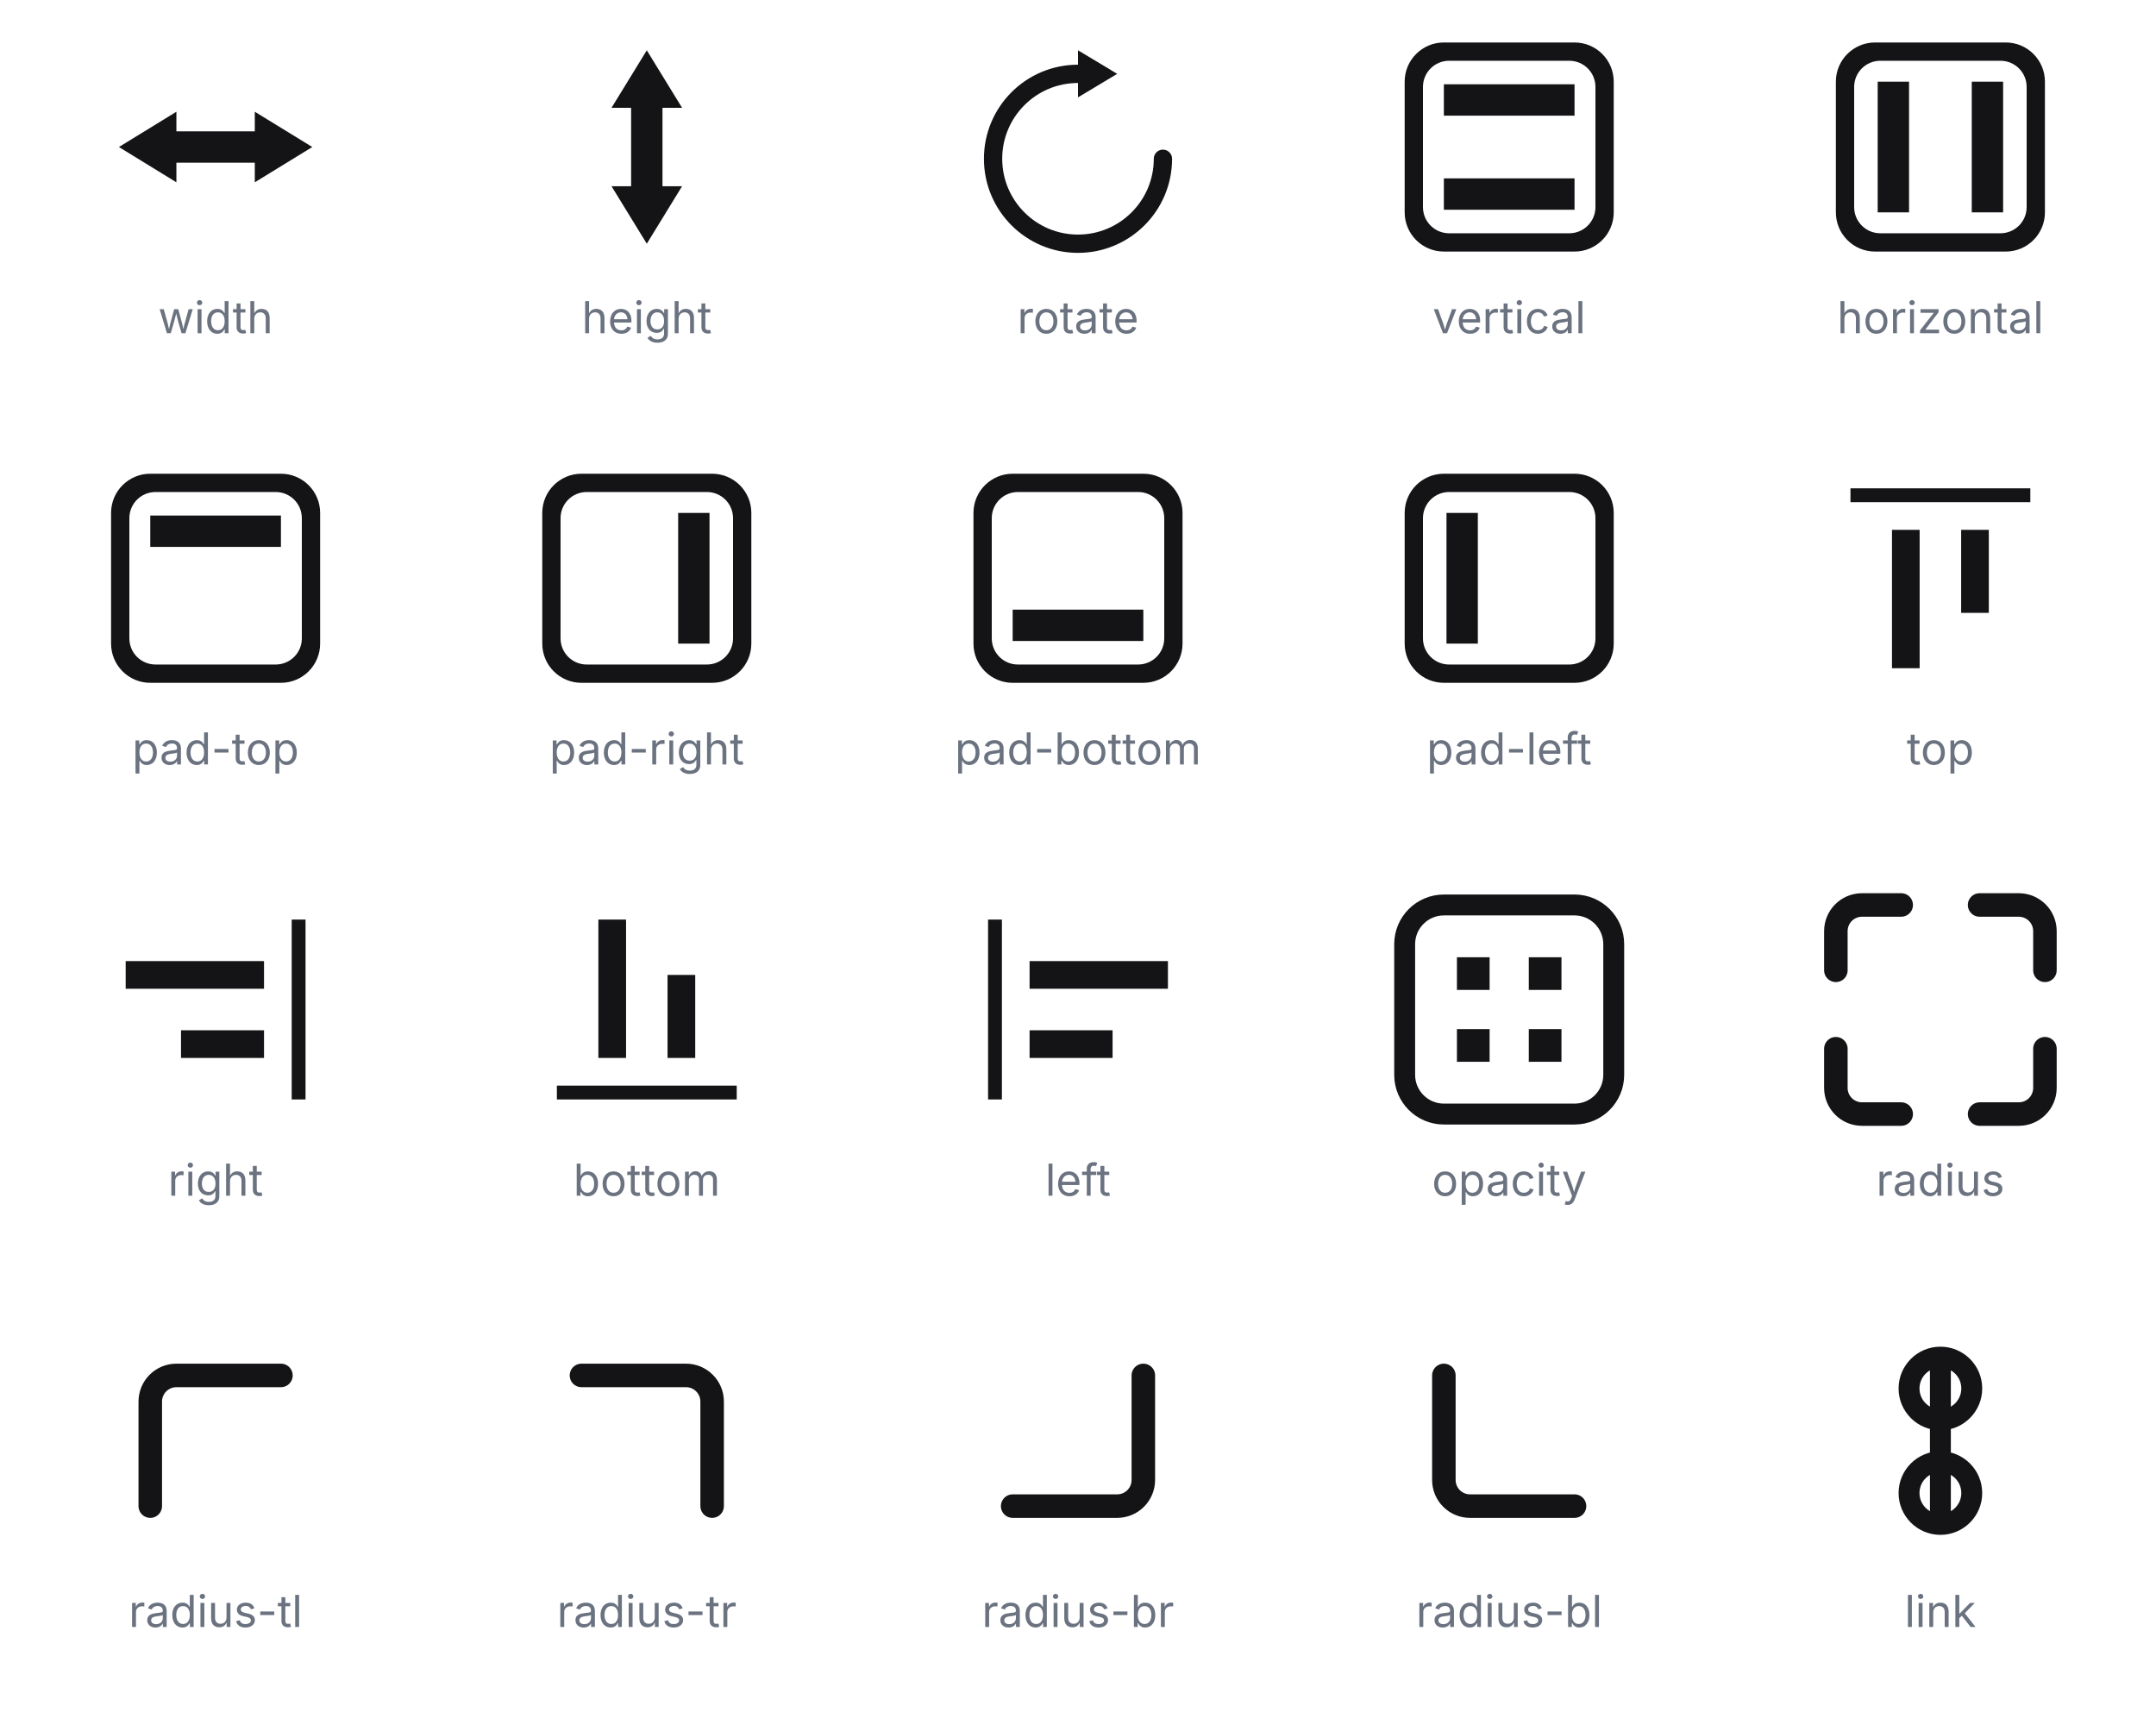
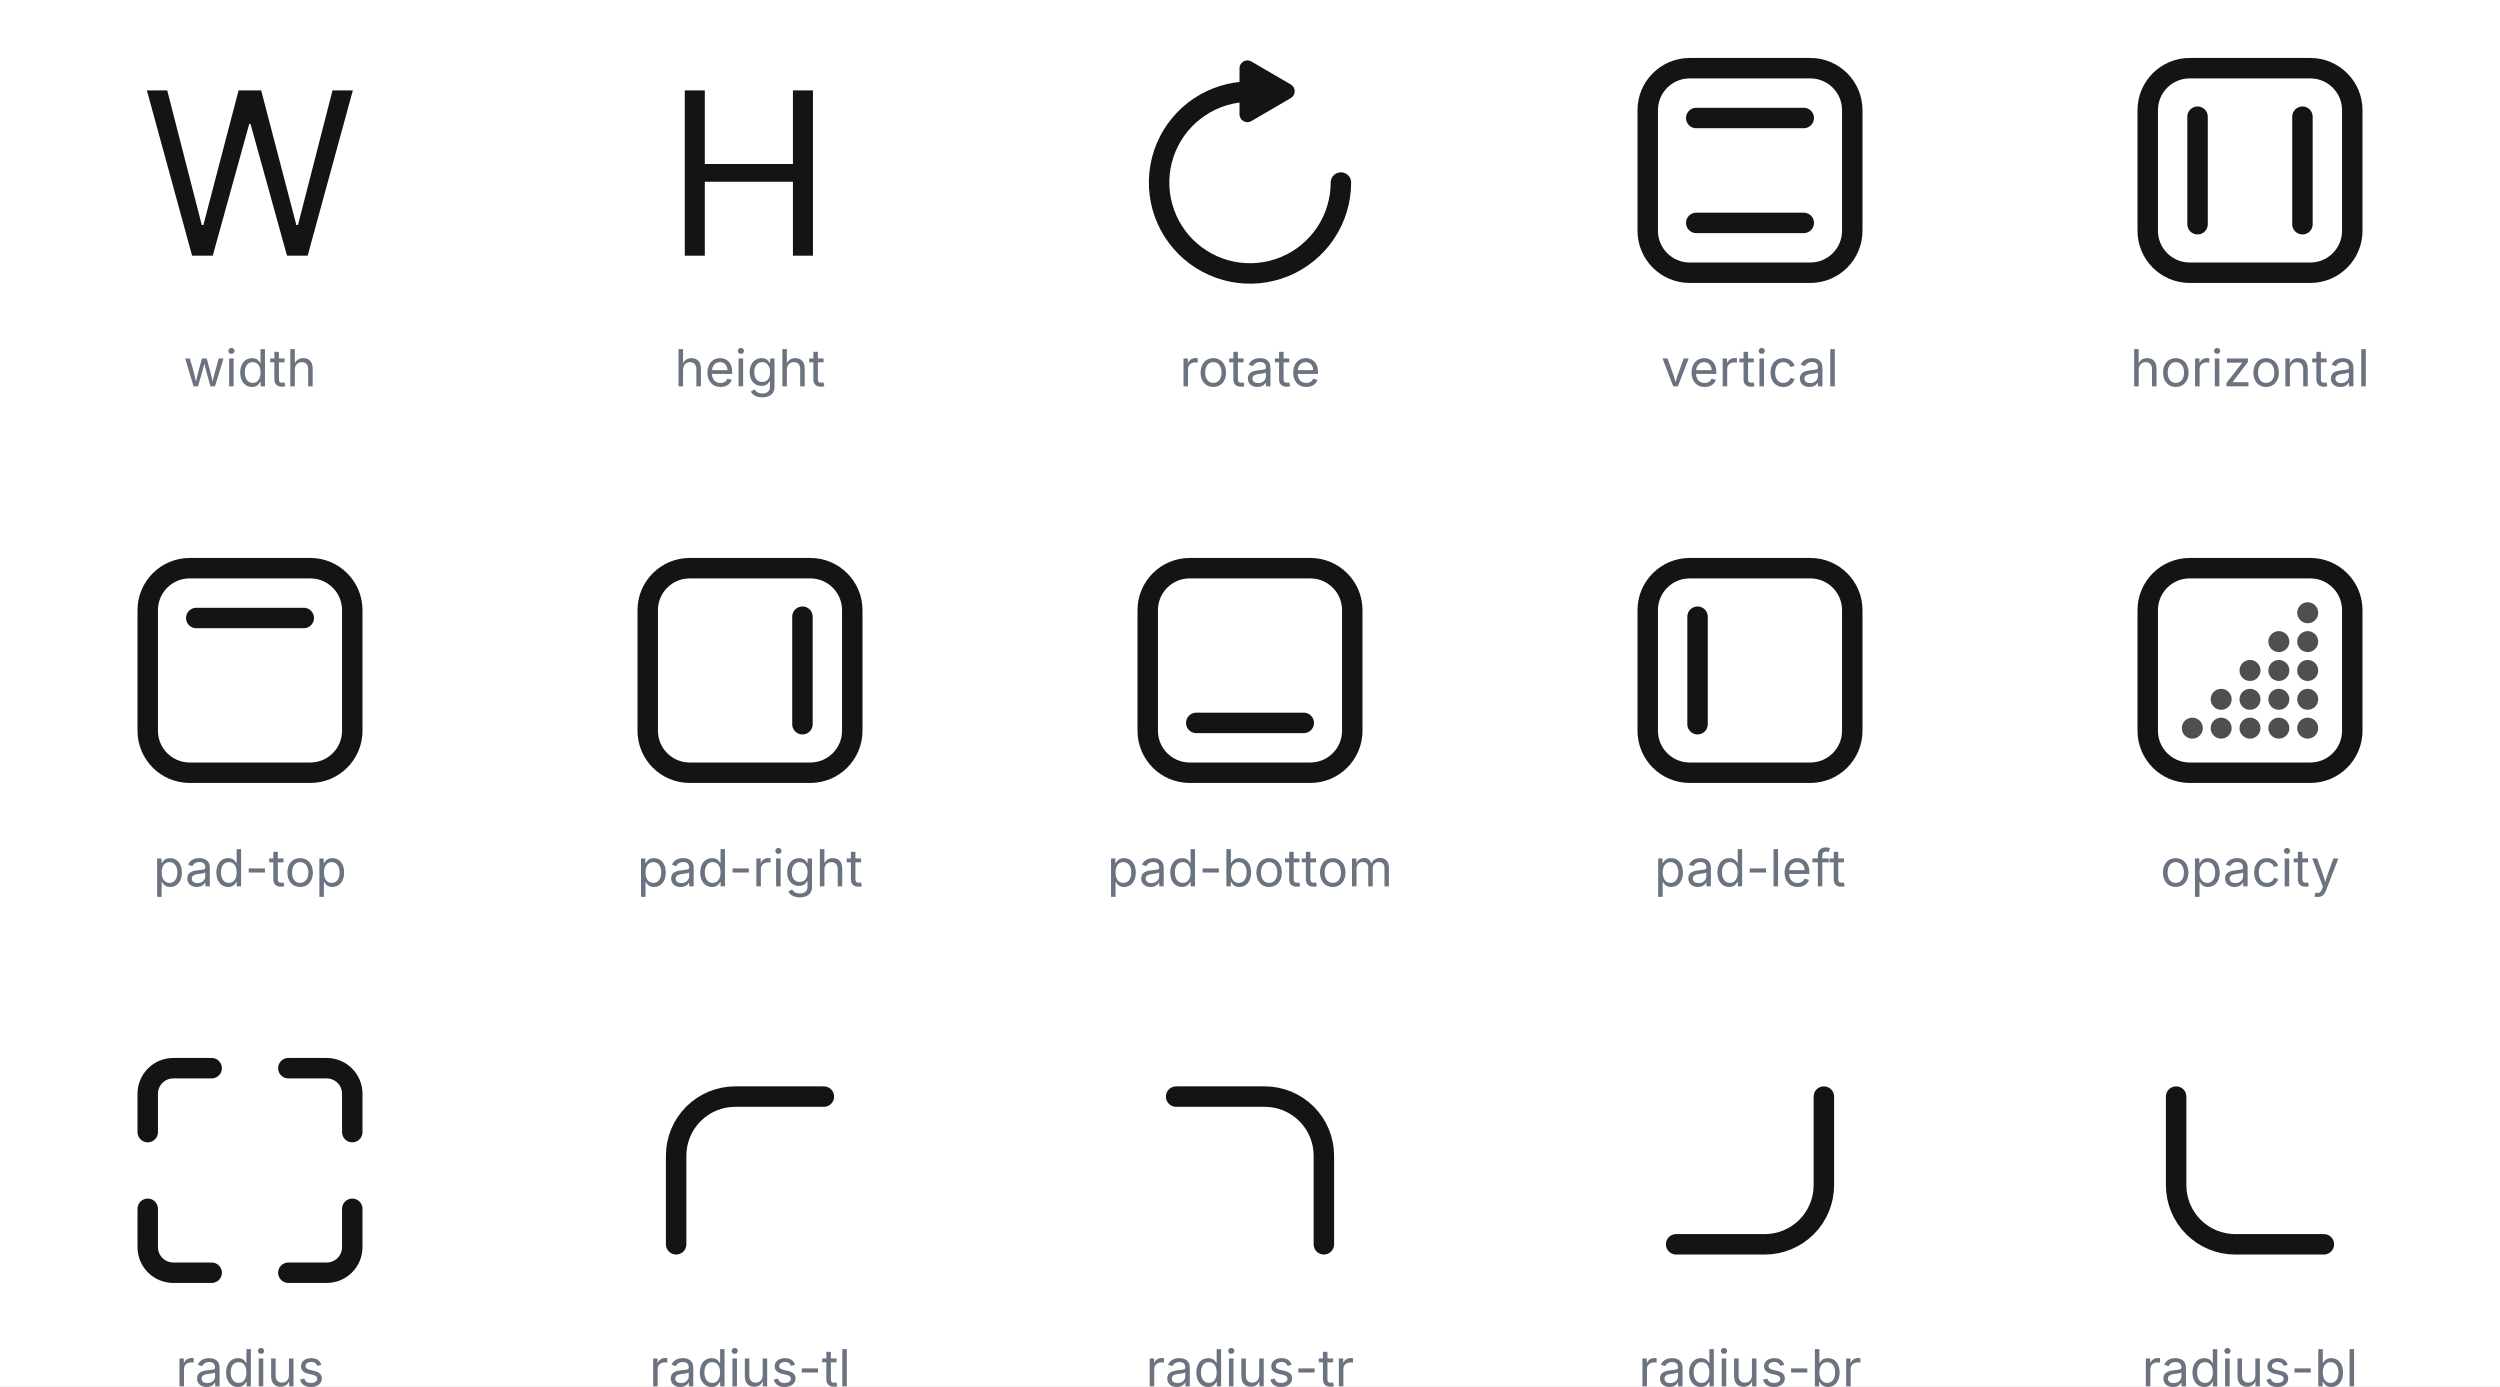
- <svg xmlns="http://www.w3.org/2000/svg" width="440" height="352" viewBox="0 0 440 352">
-   <rect width="440" height="352" fill="#ffffff" />
-   <svg x="20" y="6" width="48" height="48" viewBox="7 7 18 18" id="width">
-     <path d="M11.5 14.8h9v2.4h-9z" fill="#141416" />
-     <path d="M8.6 16l4.4-2.7v5.4z" fill="#141416" />
-     <path d="M23.4 16l-4.4-2.7v5.4z" fill="#141416" />
+ <svg xmlns="http://www.w3.org/2000/svg" width="440" height="244" viewBox="0 0 440 244">
+   <rect width="440" height="244" fill="#ffffff" />
+   <svg x="20" y="6" width="48" height="48" viewBox="0 0 48 48" fill="none" id="width">
+     <path d="M13.807 39L5.852 9.909H9.432L15.511 33.602H15.796L21.989 9.909H25.966L32.159 33.602H32.443L38.523 9.909H42.102L34.148 39H30.511L24.091 15.818H23.864L17.443 39H13.807Z" fill="#141416" />
  </svg>
  <text x="44" y="68" font-family="Inter, Arial, sans-serif" font-size="9" fill="#6b7280" text-anchor="middle">width</text>
-   <svg x="108" y="6" width="48" height="48" viewBox="7 7 18 18" id="height">
-     <path d="M14.8 11.5h2.4v9h-2.4z" fill="#141416" />
-     <path d="M16 8.6l2.7 4.4h-5.4z" fill="#141416" />
-     <path d="M16 23.4l-2.7-4.4h5.4z" fill="#141416" />
+   <svg x="108" y="6" width="48" height="48" viewBox="0 0 48 48" fill="none" id="height">
+     <path d="M12.523 39V9.909H16.046V22.864H31.557V9.909H35.08V39H31.557V25.989H16.046V39H12.523Z" fill="#141416" />
  </svg>
  <text x="132" y="68" font-family="Inter, Arial, sans-serif" font-size="9" fill="#6b7280" text-anchor="middle">height</text>
-   <svg x="196" y="6" width="48" height="48" viewBox="7 7 18 18" id="rotate">
-     <path d="M22.5 16.9a6.5 6.5 0 1 1-6.5-6.5" fill="none" stroke="#141416" stroke-width="1.4" stroke-linecap="round" />
-     <path d="M16 8.6l3 1.8-3 1.8z" fill="#141416" />
+   <svg x="196" y="6" width="48" height="48" viewBox="0 0 48 48" fill="none" id="rotate">
+     <path d="M40 26.128C40 29.293 39.062 32.386 37.303 35.017C35.545 37.648 33.047 39.699 30.123 40.91C27.199 42.121 23.982 42.438 20.878 41.821C17.775 41.203 14.924 39.679 12.686 37.442C10.449 35.204 8.925 32.353 8.307 29.25C7.69 26.146 8.007 22.929 9.218 20.005C10.429 17.082 12.48 14.583 15.111 12.825C17.742 11.067 20.835 10.128 24 10.128" stroke-width="3.6" stroke-linecap="round" stroke="#141416" />
+     <path d="M22.154 6.016C22.154 4.947 23.313 4.281 24.236 4.82L31.18 8.871C32.096 9.405 32.096 10.728 31.18 11.263L24.236 15.313C23.313 15.852 22.154 15.186 22.154 14.117V6.016Z" fill="#141416" />
  </svg>
  <text x="220" y="68" font-family="Inter, Arial, sans-serif" font-size="9" fill="#6b7280" text-anchor="middle">rotate</text>
-   <svg x="284" y="6" width="48" height="48" viewBox="7 7 18 18" id="vertical">
-     <path d="M11 8h10a3 3 0 0 1 3 3v10a3 3 0 0 1-3 3H11a3 3 0 0 1-3-3V11a3 3 0 0 1 3-3zm.4 1.4h9.2a2 2 0 0 1 2 2v9.2a2 2 0 0 1-2 2h-9.2a2 2 0 0 1-2-2v-9.2a2 2 0 0 1 2-2z" fill="#141416" fill-rule="evenodd" clip-rule="evenodd" />
-     <path d="M11 11.2h10v2.4h-10z" fill="#141416" />
-     <path d="M11 18.4h10v2.4h-10z" fill="#141416" />
+   <svg x="284" y="6" width="48" height="48" viewBox="0 0 48 48" fill="none" id="vertical">
+     <rect x="6" y="6" width="36" height="36" rx="7.385" stroke-width="3.6" stroke-linecap="round" stroke="#141416" />
+     <path d="M14.539 14.769H33.462" stroke-width="3.6" stroke-linecap="round" stroke="#141416" />
+     <path d="M14.539 33.231H33.462" stroke-width="3.6" stroke-linecap="round" stroke="#141416" />
  </svg>
  <text x="308" y="68" font-family="Inter, Arial, sans-serif" font-size="9" fill="#6b7280" text-anchor="middle">vertical</text>
-   <svg x="372" y="6" width="48" height="48" viewBox="7 7 18 18" id="horizontal">
-     <path d="M11 8h10a3 3 0 0 1 3 3v10a3 3 0 0 1-3 3H11a3 3 0 0 1-3-3V11a3 3 0 0 1 3-3zm.4 1.4h9.2a2 2 0 0 1 2 2v9.2a2 2 0 0 1-2 2h-9.2a2 2 0 0 1-2-2v-9.2a2 2 0 0 1 2-2z" fill="#141416" fill-rule="evenodd" clip-rule="evenodd" />
-     <path d="M11.2 11h2.4v10h-2.4z" fill="#141416" />
-     <path d="M18.4 11h2.4v10h-2.4z" fill="#141416" />
+   <svg x="372" y="6" width="48" height="48" viewBox="0 0 48 48" fill="none" id="horizontal">
+     <path d="M13.385 42H34.615C38.694 42 42 38.694 42 34.615V13.385C42 9.306 38.694 6 34.615 6H13.385C9.306 6 6 9.306 6 13.385V34.615C6 38.694 9.306 42 13.385 42Z" stroke-width="3.6" stroke-linecap="round" stroke="#141416" />
+     <path d="M33.231 14.539L33.231 33.462" stroke-width="3.6" stroke-linecap="round" stroke="#141416" />
+     <path d="M14.769 14.539L14.769 33.462" stroke-width="3.6" stroke-linecap="round" stroke="#141416" />
  </svg>
  <text x="396" y="68" font-family="Inter, Arial, sans-serif" font-size="9" fill="#6b7280" text-anchor="middle">horizontal</text>
-   <svg x="20" y="94" width="48" height="48" viewBox="7 7 18 18" id="pad-top">
-     <path d="M11 8h10a3 3 0 0 1 3 3v10a3 3 0 0 1-3 3H11a3 3 0 0 1-3-3V11a3 3 0 0 1 3-3zm.4 1.4h9.2a2 2 0 0 1 2 2v9.2a2 2 0 0 1-2 2h-9.2a2 2 0 0 1-2-2v-9.2a2 2 0 0 1 2-2z" fill="#141416" fill-rule="evenodd" clip-rule="evenodd" />
-     <path d="M11 11.2h10v2.4h-10z" fill="#141416" />
+   <svg x="20" y="94" width="48" height="48" viewBox="0 0 48 48" fill="none" id="pad-top">
+     <rect x="6" y="6" width="36" height="36" rx="7.385" stroke-width="3.6" stroke-linecap="round" stroke="#141416" />
+     <path d="M14.539 14.769H33.462" stroke-width="3.6" stroke-linecap="round" stroke="#141416" />
  </svg>
  <text x="44" y="156" font-family="Inter, Arial, sans-serif" font-size="9" fill="#6b7280" text-anchor="middle">pad-top</text>
-   <svg x="108" y="94" width="48" height="48" viewBox="7 7 18 18" id="pad-right">
-     <path d="M11 8h10a3 3 0 0 1 3 3v10a3 3 0 0 1-3 3H11a3 3 0 0 1-3-3V11a3 3 0 0 1 3-3zm.4 1.4h9.2a2 2 0 0 1 2 2v9.2a2 2 0 0 1-2 2h-9.2a2 2 0 0 1-2-2v-9.2a2 2 0 0 1 2-2z" fill="#141416" fill-rule="evenodd" clip-rule="evenodd" />
-     <path d="M18.4 11h2.4v10h-2.4z" fill="#141416" />
+   <svg x="108" y="94" width="48" height="48" viewBox="0 0 48 48" fill="none" id="pad-right">
+     <rect x="6" y="6" width="36" height="36" rx="7.385" stroke-width="3.6" stroke-linecap="round" stroke="#141416" />
+     <path d="M33.231 14.539L33.231 33.462" stroke-width="3.6" stroke-linecap="round" stroke="#141416" />
  </svg>
  <text x="132" y="156" font-family="Inter, Arial, sans-serif" font-size="9" fill="#6b7280" text-anchor="middle">pad-right</text>
-   <svg x="196" y="94" width="48" height="48" viewBox="7 7 18 18" id="pad-bottom">
-     <path d="M11 8h10a3 3 0 0 1 3 3v10a3 3 0 0 1-3 3H11a3 3 0 0 1-3-3V11a3 3 0 0 1 3-3zm.4 1.4h9.2a2 2 0 0 1 2 2v9.2a2 2 0 0 1-2 2h-9.2a2 2 0 0 1-2-2v-9.2a2 2 0 0 1 2-2z" fill="#141416" fill-rule="evenodd" clip-rule="evenodd" />
-     <path d="M11 18.4h10v2.4h-10z" fill="#141416" />
+   <svg x="196" y="94" width="48" height="48" viewBox="0 0 48 48" fill="none" id="pad-bottom">
+     <rect x="6" y="6" width="36" height="36" rx="7.385" stroke-width="3.6" stroke-linecap="round" stroke="#141416" />
+     <path d="M14.539 33.231H33.462" stroke-width="3.6" stroke-linecap="round" stroke="#141416" />
  </svg>
  <text x="220" y="156" font-family="Inter, Arial, sans-serif" font-size="9" fill="#6b7280" text-anchor="middle">pad-bottom</text>
-   <svg x="284" y="94" width="48" height="48" viewBox="7 7 18 18" id="pad-left">
-     <path d="M11 8h10a3 3 0 0 1 3 3v10a3 3 0 0 1-3 3H11a3 3 0 0 1-3-3V11a3 3 0 0 1 3-3zm.4 1.4h9.2a2 2 0 0 1 2 2v9.2a2 2 0 0 1-2 2h-9.2a2 2 0 0 1-2-2v-9.2a2 2 0 0 1 2-2z" fill="#141416" fill-rule="evenodd" clip-rule="evenodd" />
-     <path d="M11.2 11h2.4v10h-2.4z" fill="#141416" />
+   <svg x="284" y="94" width="48" height="48" viewBox="0 0 48 48" fill="none" id="pad-left">
+     <rect x="6" y="6" width="36" height="36" rx="7.385" stroke-width="3.6" stroke-linecap="round" stroke="#141416" />
+     <path d="M14.769 14.539L14.769 33.462" stroke-width="3.6" stroke-linecap="round" stroke="#141416" />
  </svg>
  <text x="308" y="156" font-family="Inter, Arial, sans-serif" font-size="9" fill="#6b7280" text-anchor="middle">pad-left</text>
-   <svg x="372" y="94" width="48" height="48" viewBox="7.5 7 17 17" id="top">
-     <path d="m14.5 22v-10h-2v10z" fill="#141416" />
-     <path d="m22.5 10v-1h-13v1z" fill="#141416" />
-     <path d="m19.5 12v6h-2v-6z" fill="#141416" />
+   <svg x="372" y="94" width="48" height="48" viewBox="0 0 48 48" fill="none" id="opacity">
+     <rect x="6" y="6" width="36" height="36" rx="7.385" stroke-width="3.6" stroke-linecap="round" stroke="#141416" />
+     <g opacity="0.75">
+       <path d="M34.154 13.846H34.154" stroke-width="3.692" stroke-linecap="round" stroke="#141416" />
+       <path d="M29.077 18.923H29.077" stroke-width="3.692" stroke-linecap="round" stroke="#141416" />
+       <path d="M34.154 18.923H34.154" stroke-width="3.692" stroke-linecap="round" stroke="#141416" />
+       <path d="M24 24H24" stroke-width="3.692" stroke-linecap="round" stroke="#141416" />
+       <path d="M29.077 24H29.077" stroke-width="3.692" stroke-linecap="round" stroke="#141416" />
+       <path d="M34.154 24H34.154" stroke-width="3.692" stroke-linecap="round" stroke="#141416" />
+       <path d="M18.923 29.077H18.923" stroke-width="3.692" stroke-linecap="round" stroke="#141416" />
+       <path d="M24 29.077H24" stroke-width="3.692" stroke-linecap="round" stroke="#141416" />
+       <path d="M29.077 29.077H29.077" stroke-width="3.692" stroke-linecap="round" stroke="#141416" />
+       <path d="M34.154 29.077H34.154" stroke-width="3.692" stroke-linecap="round" stroke="#141416" />
+       <path d="M13.846 34.154H13.846" stroke-width="3.692" stroke-linecap="round" stroke="#141416" />
+       <path d="M18.923 34.154H18.923" stroke-width="3.692" stroke-linecap="round" stroke="#141416" />
+       <path d="M24 34.154H24" stroke-width="3.692" stroke-linecap="round" stroke="#141416" />
+       <path d="M29.077 34.154H29.077" stroke-width="3.692" stroke-linecap="round" stroke="#141416" />
+       <path d="M34.154 34.154H34.154" stroke-width="3.692" stroke-linecap="round" stroke="#141416" />
+     </g>
  </svg>
-   <text x="396" y="156" font-family="Inter, Arial, sans-serif" font-size="9" fill="#6b7280" text-anchor="middle">top</text>
-   <svg x="20" y="182" width="48" height="48" viewBox="8 7.5 17 17" id="right">
-     <path d="m22 22.5h1v-13h-1z" fill="#141416" />
-     <path d="m10 14.5h10v-2h-10z" fill="#141416" />
-     <path d="m20 19.5h-6v-2h6z" fill="#141416" />
+   <text x="396" y="156" font-family="Inter, Arial, sans-serif" font-size="9" fill="#6b7280" text-anchor="middle">opacity</text>
+   <svg x="20" y="182" width="48" height="48" viewBox="0 0 48 48" fill="none" id="radius">
+     <path d="M6 17.25V10.5C6 9.307 6.474 8.162 7.318 7.318C8.162 6.474 9.307 6 10.5 6H17.25" stroke-width="3.6" stroke-linecap="round" stroke="#141416" />
+     <path d="M30.75 6H37.5C38.694 6 39.838 6.474 40.682 7.318C41.526 8.162 42 9.307 42 10.5V17.25" stroke-width="3.6" stroke-linecap="round" stroke="#141416" />
+     <path d="M42 30.75V37.5C42 38.694 41.526 39.838 40.682 40.682C39.838 41.526 38.694 42 37.5 42H30.75" stroke-width="3.6" stroke-linecap="round" stroke="#141416" />
+     <path d="M17.25 42H10.5C9.307 42 8.162 41.526 7.318 40.682C6.474 39.838 6 38.694 6 37.5V30.75" stroke-width="3.6" stroke-linecap="round" stroke="#141416" />
  </svg>
-   <text x="44" y="244" font-family="Inter, Arial, sans-serif" font-size="9" fill="#6b7280" text-anchor="middle">right</text>
-   <svg x="108" y="182" width="48" height="48" viewBox="7.5 8 17 17" id="bottom">
-     <path d="m14.5 10v10h-2v-10zm8 12v1h-13v-1zm-3-2v-6h-2v6z" fill="#141416" fill-rule="evenodd" clip-rule="evenodd" />
+   <text x="44" y="244" font-family="Inter, Arial, sans-serif" font-size="9" fill="#6b7280" text-anchor="middle">radius</text>
+   <svg x="108" y="182" width="48" height="48" viewBox="0 0 48 48" fill="none" id="radius-tl">
+     <path d="M11 37V21.4C11 18.642 12.096 15.996 14.046 14.046C15.996 12.096 18.642 11 21.4 11H37" stroke-width="3.6" stroke-linecap="round" stroke="#141416" />
  </svg>
-   <text x="132" y="244" font-family="Inter, Arial, sans-serif" font-size="9" fill="#6b7280" text-anchor="middle">bottom</text>
-   <svg x="196" y="182" width="48" height="48" viewBox="7 7.5 17 17" id="left">
-     <path d="m10 22.5h-1v-13h1z" fill="#141416" />
-     <path d="m22 14.5h-10v-2h10z" fill="#141416" />
-     <path d="m12 19.5h6v-2h-6z" fill="#141416" />
+   <text x="132" y="244" font-family="Inter, Arial, sans-serif" font-size="9" fill="#6b7280" text-anchor="middle">radius-tl</text>
+   <svg x="196" y="182" width="48" height="48" viewBox="0 0 48 48" fill="none" id="radius-tr">
+     <path d="M37 37V21.4C37 18.642 35.904 15.996 33.954 14.046C32.004 12.096 29.358 11 26.6 11H11" stroke-width="3.6" stroke-linecap="round" stroke="#141416" />
  </svg>
-   <text x="220" y="244" font-family="Inter, Arial, sans-serif" font-size="9" fill="#6b7280" text-anchor="middle">left</text>
-   <svg x="284" y="182" width="48" height="48" viewBox="7 7 18 18" id="opacity">
-     <path d="M11 8h10a3 3 0 0 1 3 3v10a3 3 0 0 1-3 3H11a3 3 0 0 1-3-3V11a3 3 0 0 1 3-3z" fill="none" stroke="#141416" stroke-width="1.6" stroke-linecap="round" />
-     <path d="M12 12h2.5v2.5H12zM17.5 12H20v2.5h-2.5zM12 17.5h2.5V20H12zM17.5 17.5H20V20h-2.5z" fill="#141416" />
+   <text x="220" y="244" font-family="Inter, Arial, sans-serif" font-size="9" fill="#6b7280" text-anchor="middle">radius-tr</text>
+   <svg x="284" y="182" width="48" height="48" viewBox="0 0 48 48" fill="none" id="radius-br">
+     <path d="M37 11V26.6C37 29.358 35.904 32.004 33.954 33.954C32.004 35.904 29.358 37 26.6 37H11" stroke-width="3.6" stroke-linecap="round" stroke="#141416" />
  </svg>
-   <text x="308" y="244" font-family="Inter, Arial, sans-serif" font-size="9" fill="#6b7280" text-anchor="middle">opacity</text>
-   <svg x="372" y="182" width="48" height="48" viewBox="7 7 18 18" id="radius">
-     <path d="M8 13v-3a2 2 0 0 1 2-2h3" fill="none" stroke="#141416" stroke-width="1.8" stroke-linecap="round" />
-     <path d="M19 8h3a2 2 0 0 1 2 2v3" fill="none" stroke="#141416" stroke-width="1.8" stroke-linecap="round" />
-     <path d="M24 19v3a2 2 0 0 1-2 2h-3" fill="none" stroke="#141416" stroke-width="1.8" stroke-linecap="round" />
-     <path d="M13 24h-3a2 2 0 0 1-2-2v-3" fill="none" stroke="#141416" stroke-width="1.8" stroke-linecap="round" />
+   <text x="308" y="244" font-family="Inter, Arial, sans-serif" font-size="9" fill="#6b7280" text-anchor="middle">radius-br</text>
+   <svg x="372" y="182" width="48" height="48" viewBox="0 0 48 48" fill="none" id="radius-bl">
+     <path d="M11 11V26.6C11 29.358 12.096 32.004 14.046 33.954C15.996 35.904 18.642 37 21.4 37H37" stroke-width="3.6" stroke-linecap="round" stroke="#141416" />
  </svg>
-   <text x="396" y="244" font-family="Inter, Arial, sans-serif" font-size="9" fill="#6b7280" text-anchor="middle">radius</text>
-   <svg x="20" y="270" width="48" height="48" viewBox="7 7 18 18" id="radius-tl">
-     <path d="M11 21v-8a2 2 0 0 1 2-2h8" fill="none" stroke="#141416" stroke-width="1.8" stroke-linecap="round" />
-   </svg>
-   <text x="44" y="332" font-family="Inter, Arial, sans-serif" font-size="9" fill="#6b7280" text-anchor="middle">radius-tl</text>
-   <svg x="108" y="270" width="48" height="48" viewBox="7 7 18 18" id="radius-tr">
-     <path d="M21 21v-8a2 2 0 0 0-2-2h-8" fill="none" stroke="#141416" stroke-width="1.8" stroke-linecap="round" />
-   </svg>
-   <text x="132" y="332" font-family="Inter, Arial, sans-serif" font-size="9" fill="#6b7280" text-anchor="middle">radius-tr</text>
-   <svg x="196" y="270" width="48" height="48" viewBox="7 7 18 18" id="radius-br">
-     <path d="M21 11v8a2 2 0 0 1-2 2h-8" fill="none" stroke="#141416" stroke-width="1.8" stroke-linecap="round" />
-   </svg>
-   <text x="220" y="332" font-family="Inter, Arial, sans-serif" font-size="9" fill="#6b7280" text-anchor="middle">radius-br</text>
-   <svg x="284" y="270" width="48" height="48" viewBox="7 7 18 18" id="radius-bl">
-     <path d="M11 11v8a2 2 0 0 0 2 2h8" fill="none" stroke="#141416" stroke-width="1.8" stroke-linecap="round" />
-   </svg>
-   <text x="308" y="332" font-family="Inter, Arial, sans-serif" font-size="9" fill="#6b7280" text-anchor="middle">radius-bl</text>
-   <svg x="372" y="270" width="48" height="48" viewBox="7 7 18 18" id="link">
-     <path d="M16 10v12" fill="none" stroke="#141416" stroke-width="1.6" stroke-linecap="round" />
-     <path d="M18.4 12a2.4 2.4 0 1 1-4.8 0 2.4 2.4 0 0 1 4.8 0z" fill="none" stroke="#141416" stroke-width="1.6" stroke-linecap="round" />
-     <path d="M18.4 20a2.4 2.4 0 1 1-4.8 0 2.4 2.4 0 0 1 4.8 0z" fill="none" stroke="#141416" stroke-width="1.6" stroke-linecap="round" />
-   </svg>
-   <text x="396" y="332" font-family="Inter, Arial, sans-serif" font-size="9" fill="#6b7280" text-anchor="middle">link</text>
+   <text x="396" y="244" font-family="Inter, Arial, sans-serif" font-size="9" fill="#6b7280" text-anchor="middle">radius-bl</text>
</svg>
